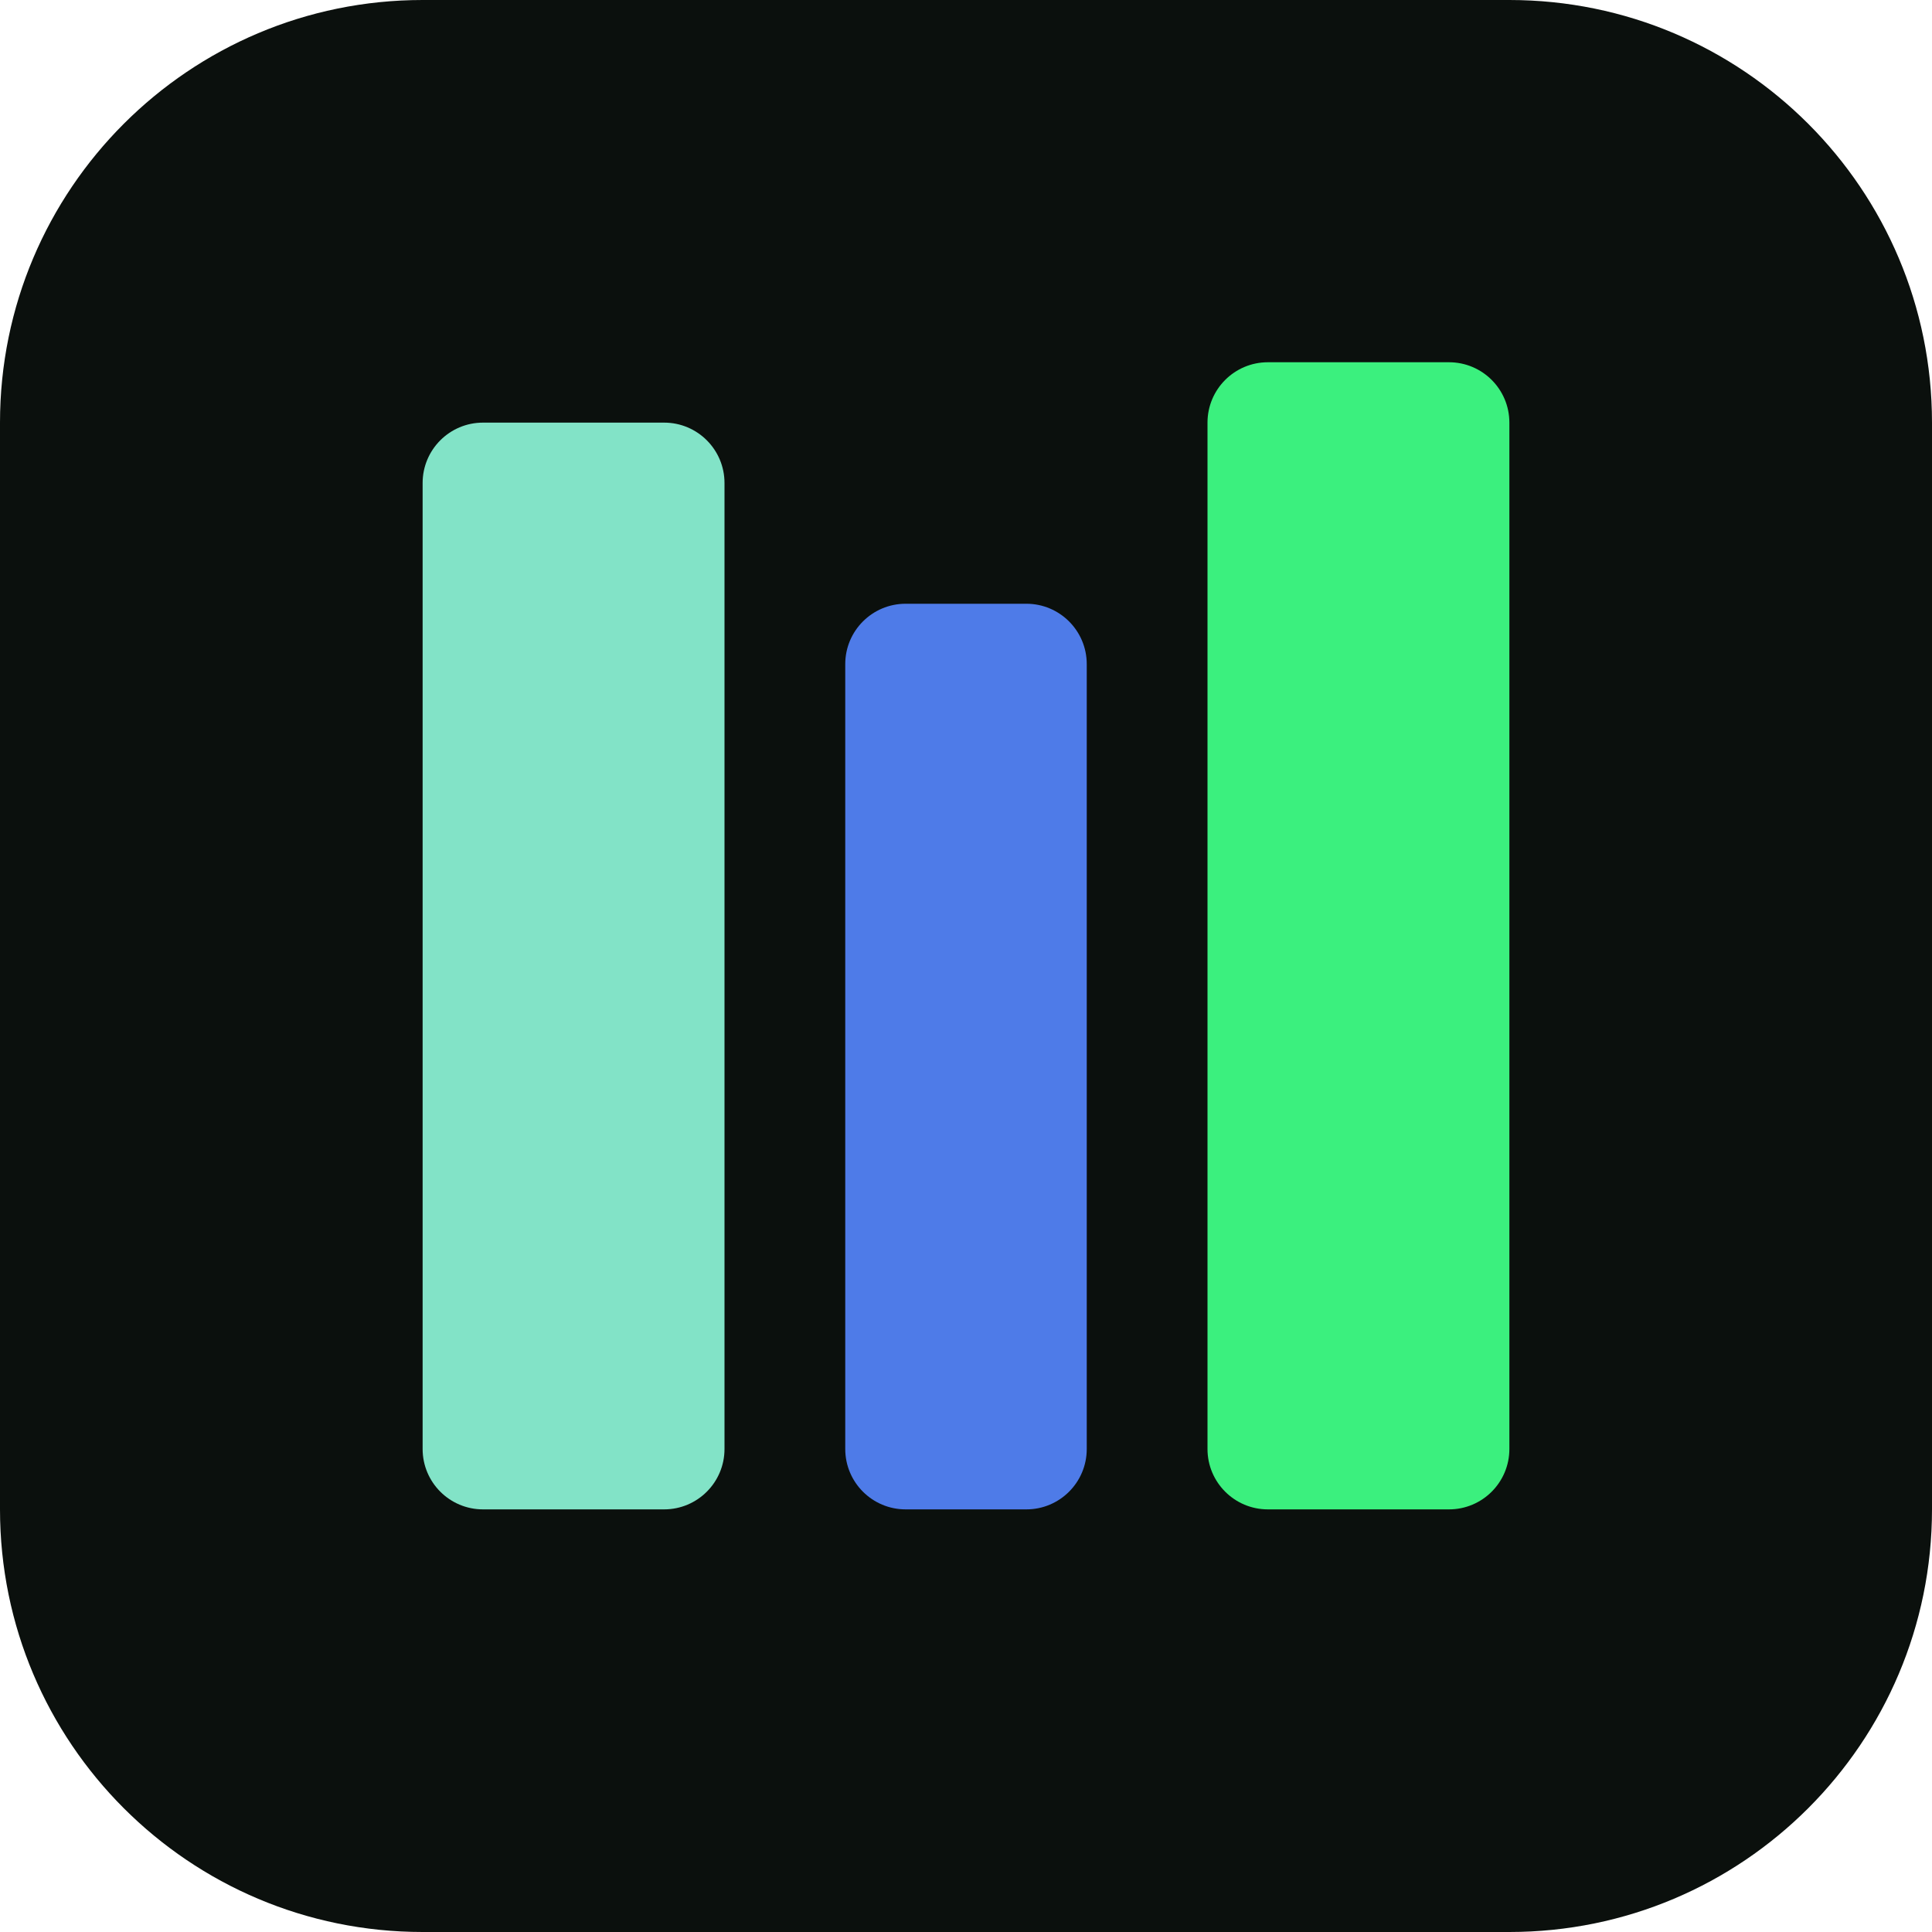
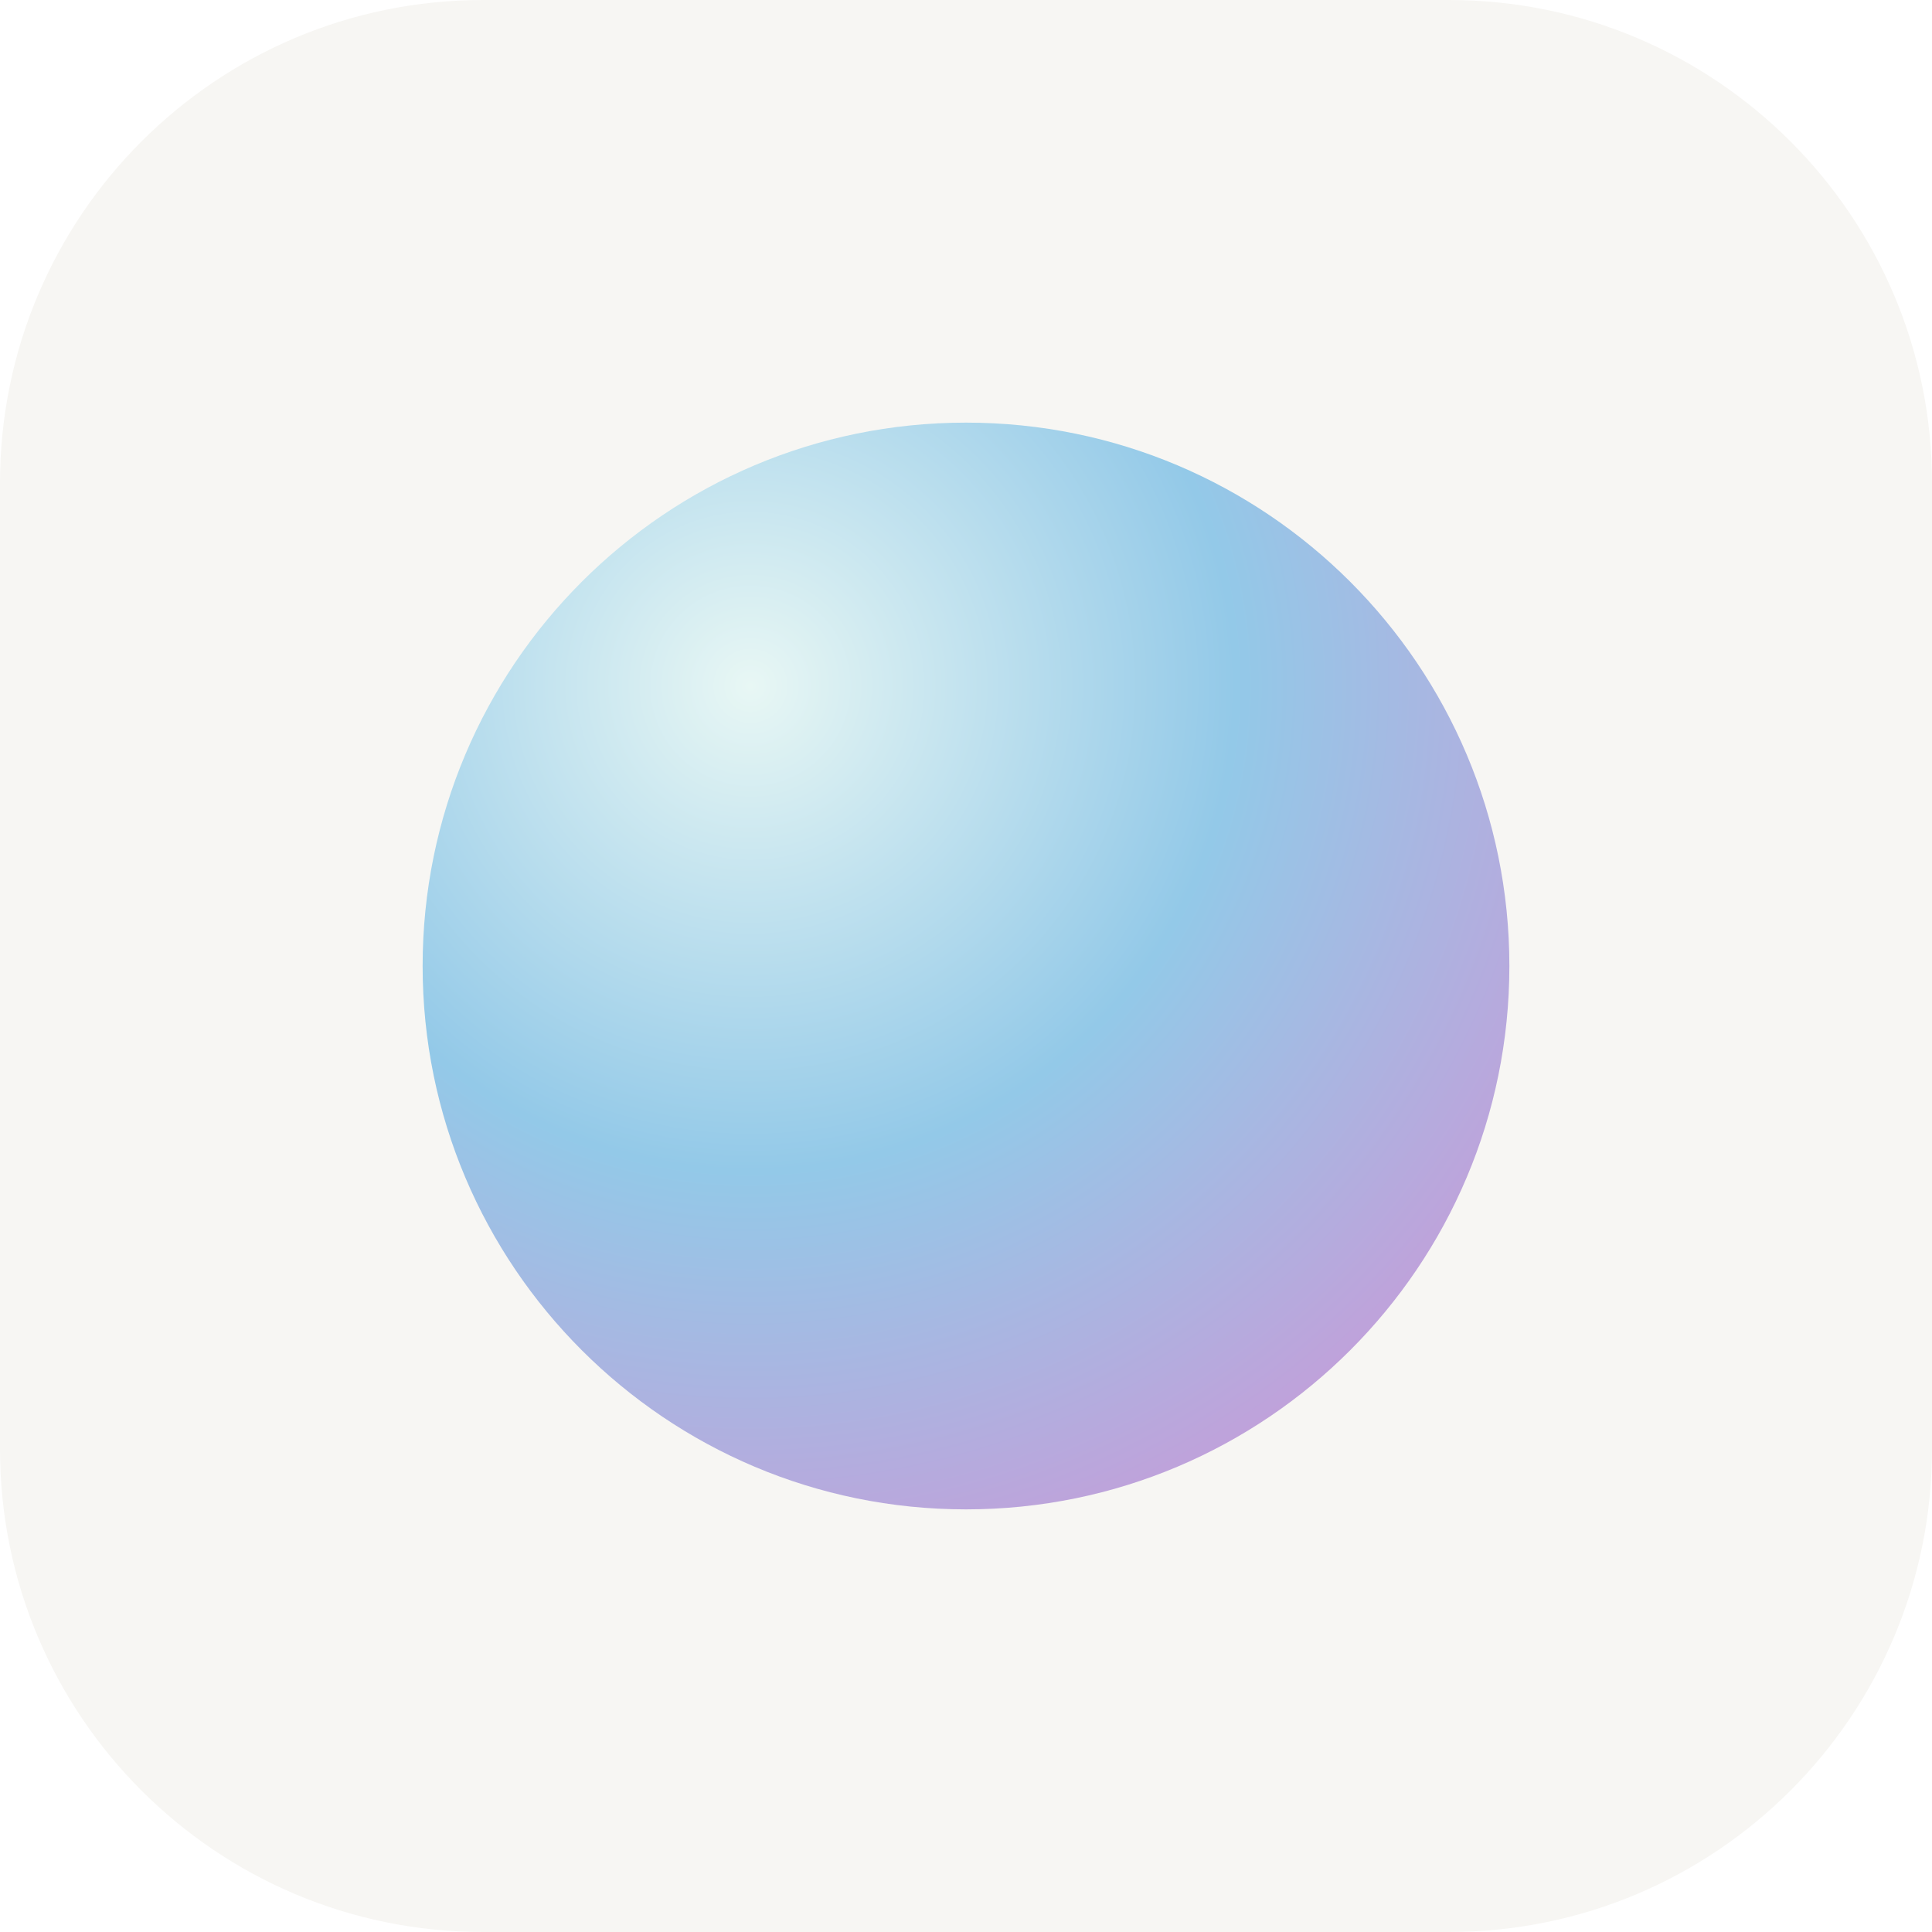
<svg xmlns="http://www.w3.org/2000/svg" viewBox="0 0 32 32">
-   <rect width="32" height="32" rx="7" fill="#0B100D" />
-   <rect x="7" y="7" width="5" height="18" rx="1" fill="#82E3C7" />
-   <rect x="14" y="10" width="4" height="15" rx="1" fill="#4E7BE8" />
-   <rect x="20" y="6" width="5" height="19" rx="1" fill="#3BF07E" />
+   <rect width="32" height="32" rx="8" fill="#F7F6F3" />
+   <circle cx="16" cy="16" r="9" fill="url(#g)" />
+   <defs>
+     <radialGradient id="g" cx="0.3" cy="0.24" r="0.9">
+       <stop offset="0" stop-color="#E8F7F4" />
+       <stop offset="0.5" stop-color="#93C9E8" />
+       <stop offset="1" stop-color="#C79BD8" />
+     </radialGradient>
+   </defs>
</svg>
